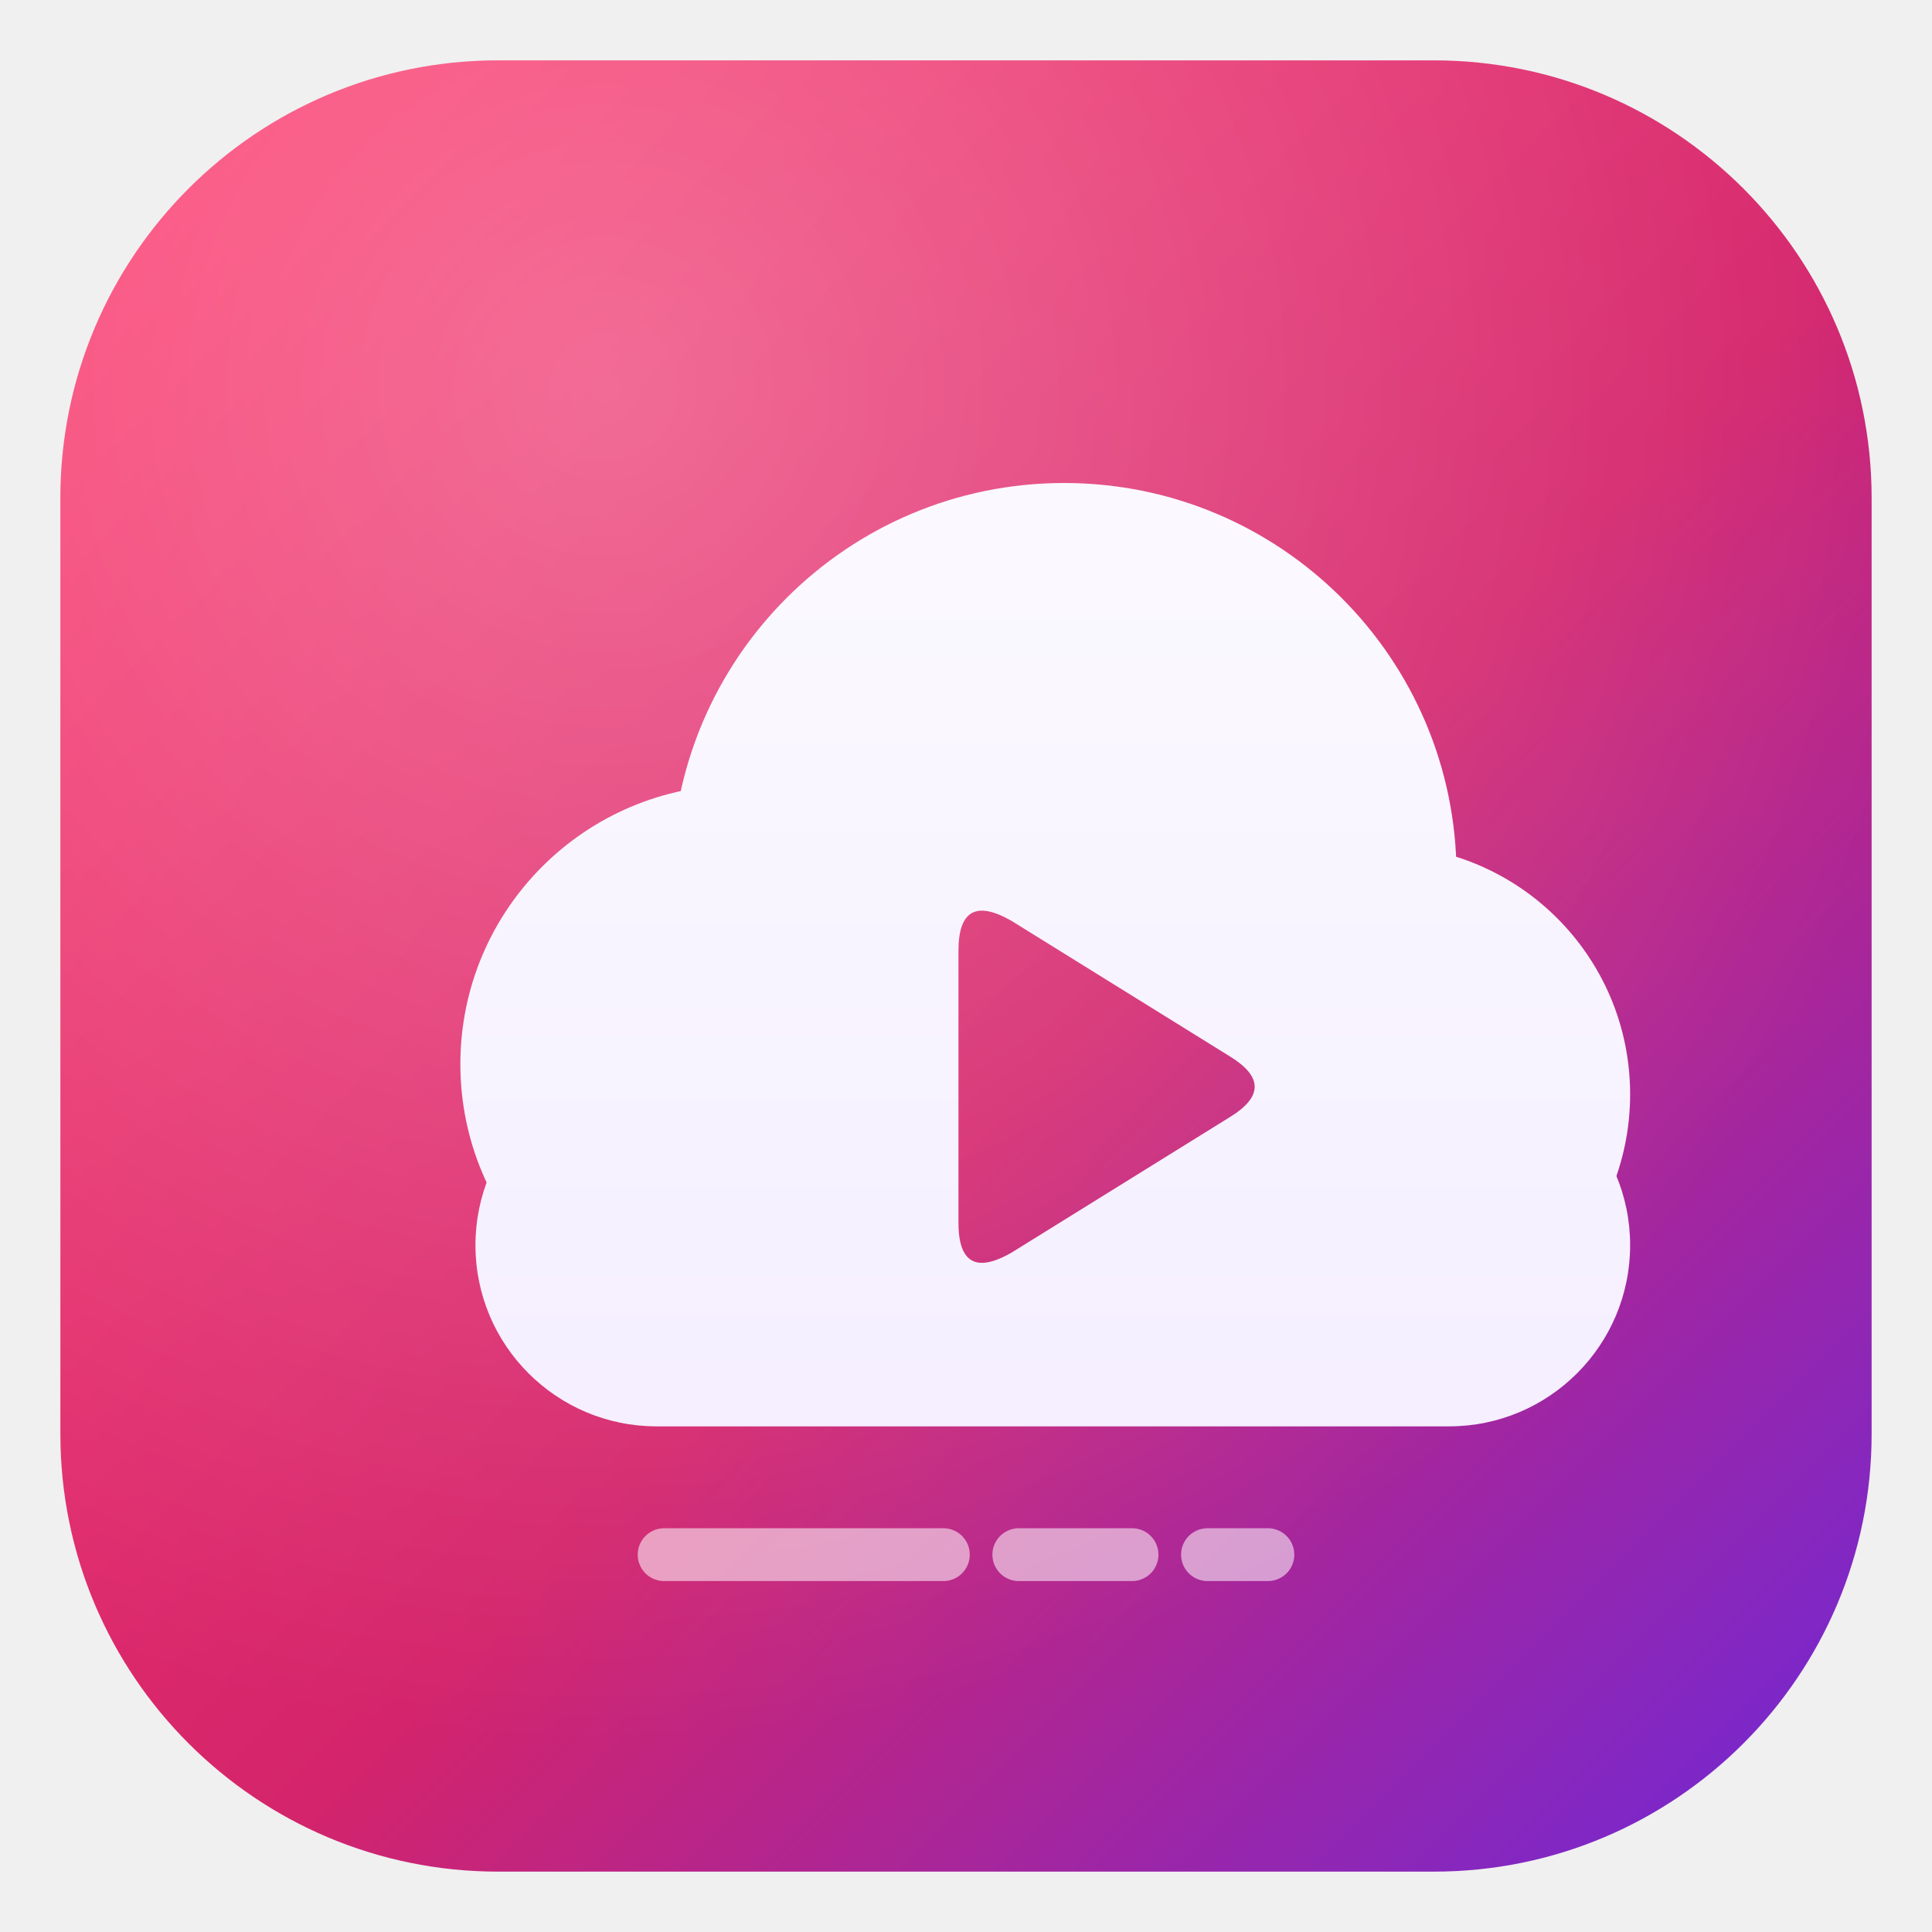
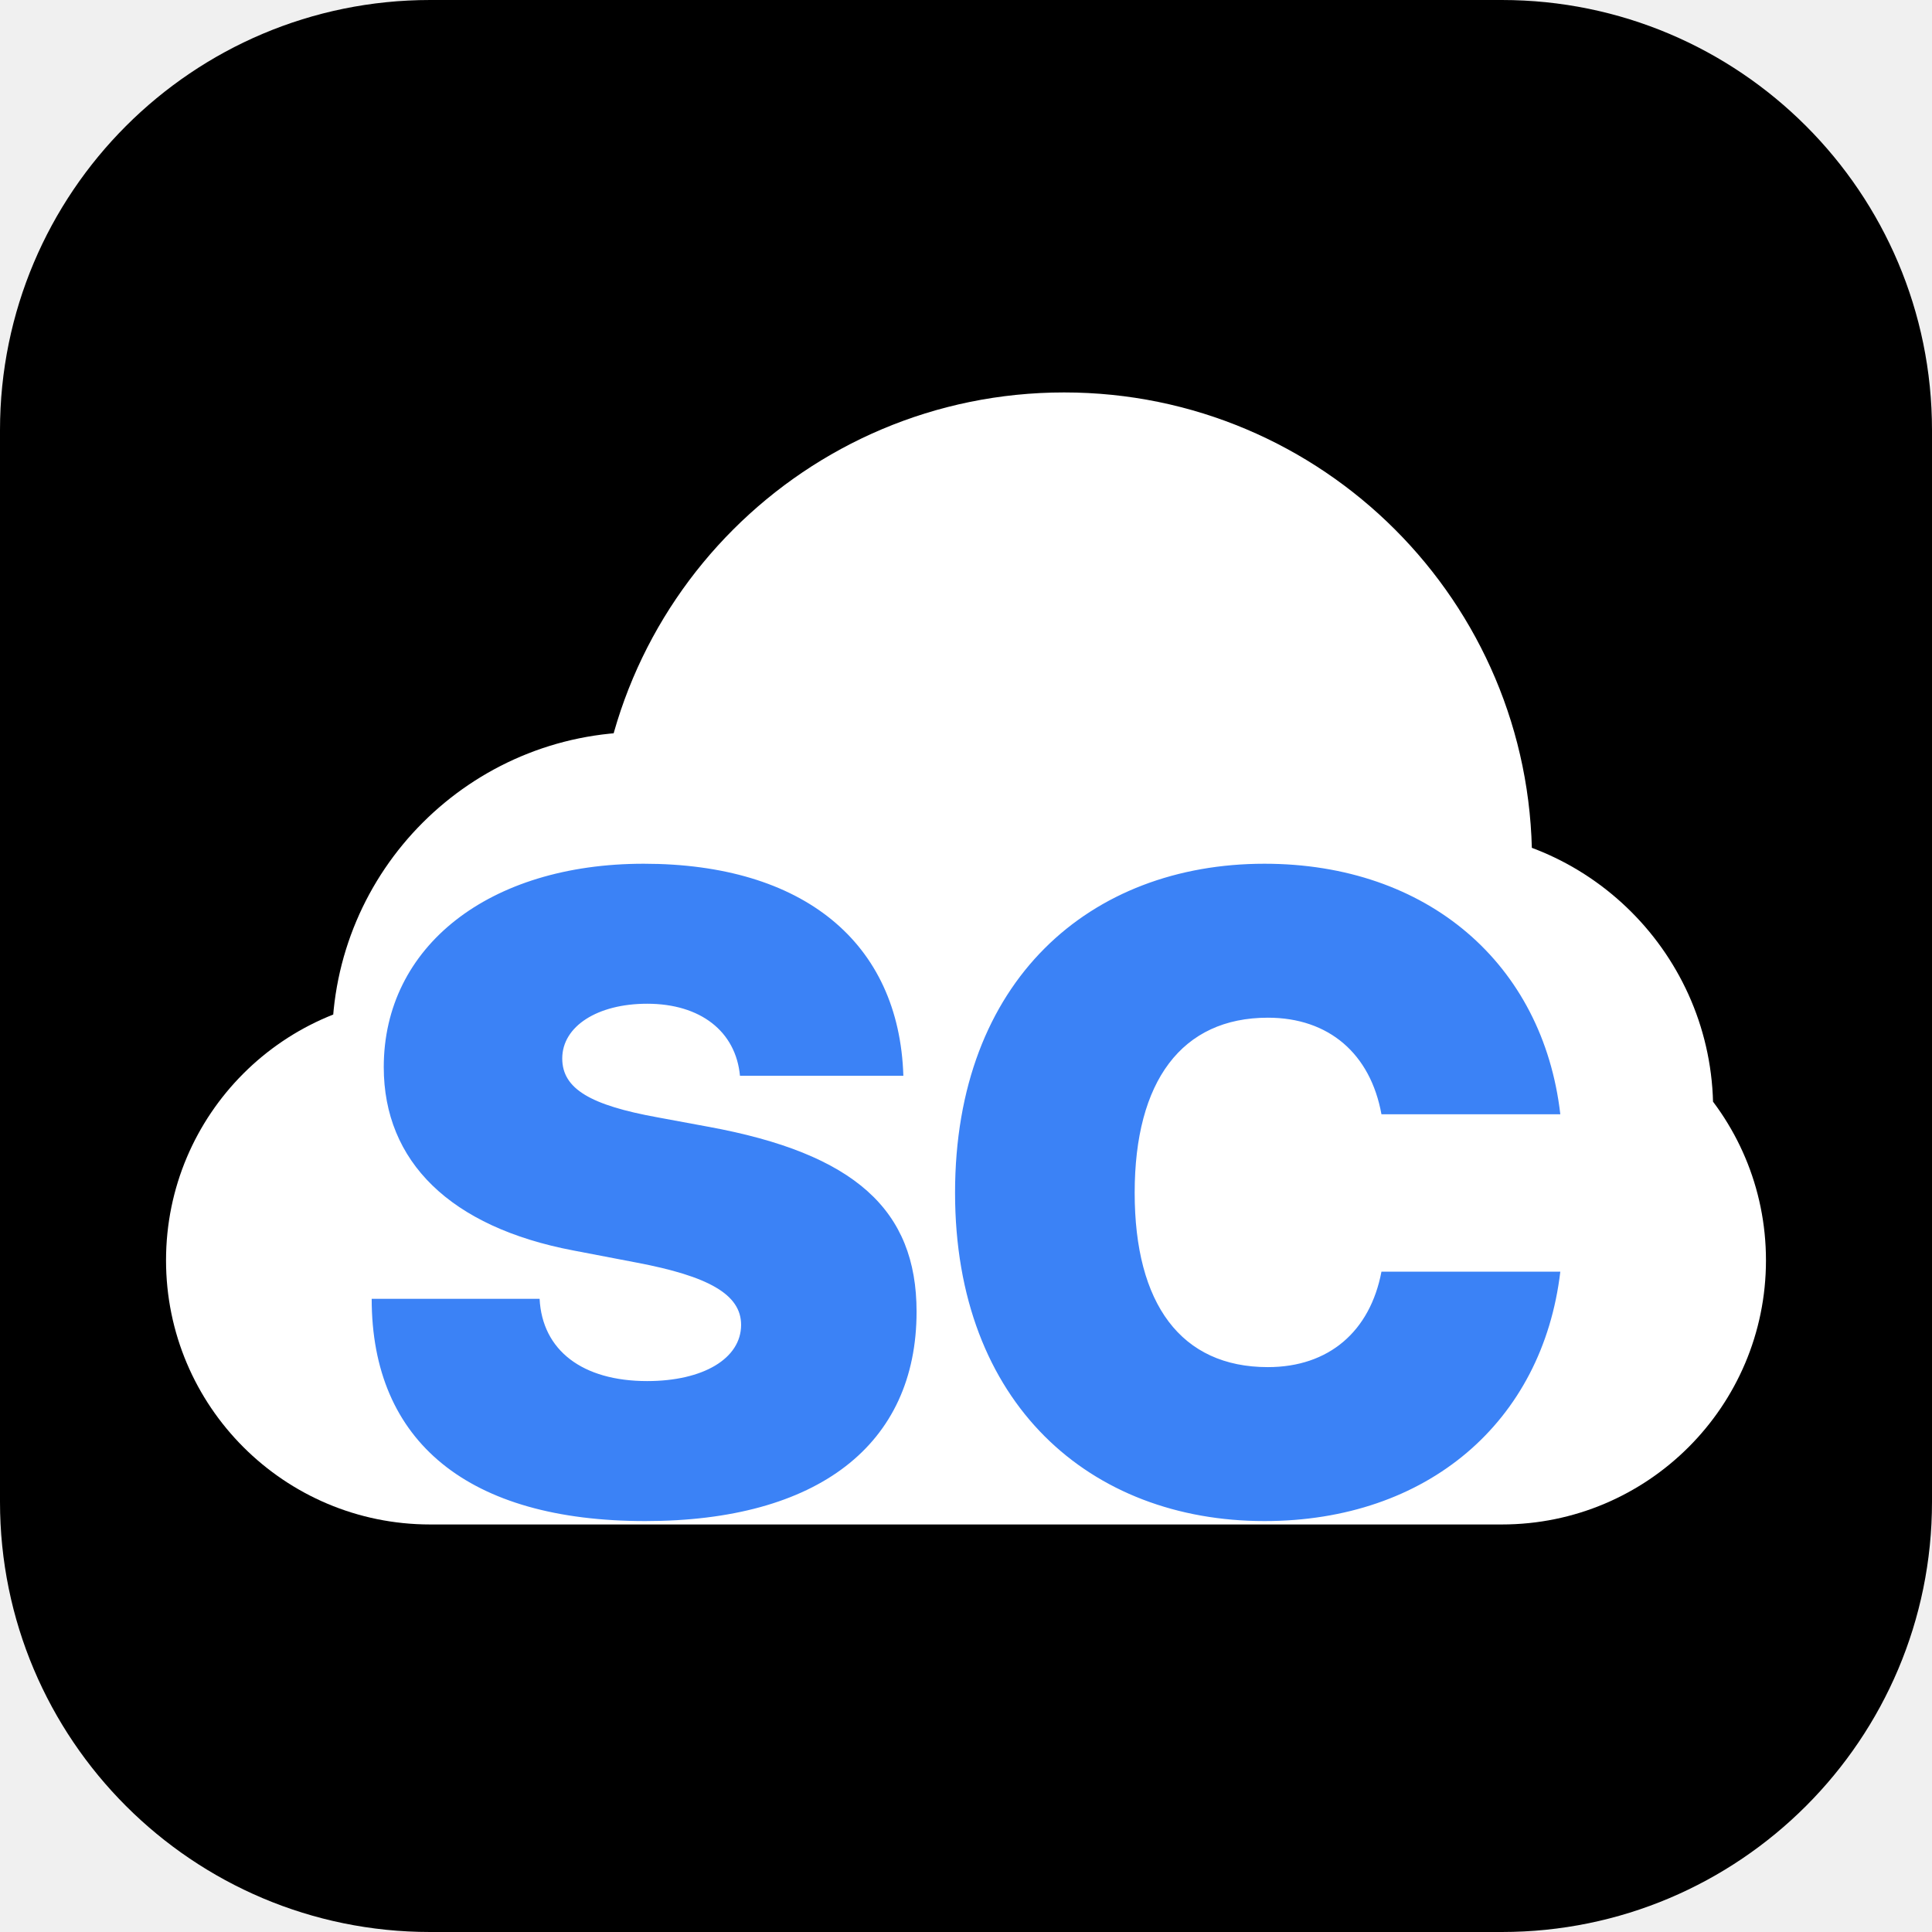
- <svg xmlns="http://www.w3.org/2000/svg" viewBox="0 0 512 512" width="512" height="512">
-   <defs>
-     <linearGradient id="tile" x1="0" y1="0" x2="1" y2="1">
-       <stop offset="0" stop-color="#ff3d6e" />
-       <stop offset="0.55" stop-color="#d4246b" />
-       <stop offset="1" stop-color="#6d28d9" />
-     </linearGradient>
-     <radialGradient id="glow" cx="0.3" cy="0.18" r="0.75">
-       <stop offset="0" stop-color="#ffffff" stop-opacity="0.28" />
-       <stop offset="1" stop-color="#ffffff" stop-opacity="0" />
-     </radialGradient>
-     <linearGradient id="cloud" x1="0" y1="0" x2="0" y2="1">
-       <stop offset="0" stop-color="#ffffff" />
-       <stop offset="1" stop-color="#f1e9ff" />
-     </linearGradient>
-     <mask id="cut">
-       <rect width="512" height="512" fill="black" />
-       <g fill="white">
-         <circle cx="196" cy="282" r="74" />
-         <circle cx="282" cy="232" r="104" />
-         <circle cx="366" cy="290" r="66" />
-         <rect x="126" y="282" width="306" height="96" rx="48" />
-       </g>
-       <path d="M254 252 Q254 236 268 244 L326 280 Q339 288 326 296 L268 332 Q254 340 254 324 Z" fill="black" />
-     </mask>
-     <filter id="shadow" x="-20%" y="-20%" width="140%" height="140%">
-       <feDropShadow dx="0" dy="10" stdDeviation="14" flood-color="#2a0538" flood-opacity="0.45" />
-     </filter>
-   </defs>
-   <rect x="16" y="16" width="480" height="480" rx="116" fill="url(#tile)" />
-   <rect x="16" y="16" width="480" height="480" rx="116" fill="url(#glow)" />
-   <g stroke="#ffffff" stroke-linecap="round" stroke-width="14" opacity="0.55">
-     <line x1="176" y1="412" x2="250" y2="412" />
-     <line x1="270" y1="412" x2="300" y2="412" />
-     <line x1="320" y1="412" x2="336" y2="412" />
-   </g>
-   <rect width="512" height="512" fill="url(#cloud)" mask="url(#cut)" filter="url(#shadow)" />
+ <svg xmlns="http://www.w3.org/2000/svg" viewBox="0 0 512 512">
+   <rect width="512" height="512" rx="114" fill="#000" />
+   <path d="M88 276a82 82 0 1 1 164 0a82 82 0 1 1 -164 0Z M158 228a124 124 0 1 1 248 0a124 124 0 1 1 -248 0Z M306 294a74 74 0 1 1 148 0a74 74 0 1 1 -148 0Z M114 264H398a70 70 0 0 1 70 70V334a70 70 0 0 1 -70 70H114a70 70 0 0 1 -70 -70V334a70 70 0 0 1 70 -70Z" fill="#fff" />
+   <path d="M171 403.1C216.7 403.1 242.9 382.9 242.9 347.6C242.9 320.6 226.5 305.7 187.7 298.6L174.2 296.1C156.6 292.9 149 288.6 149 280.5C149 272 158.3 266 171.5 266C185.6 266 195 273.3 196.1 285.1H239.4C238.3 249.7 212.8 228.9 170.6 228.9C129.6 228.9 101.7 250.8 101.7 282.8C101.7 307.8 119.3 325.2 152 331.4L168.7 334.6C187.7 338.2 196.4 343 196.4 351.1C196.4 360 186.4 366 171.5 366C154.4 366 143.7 357.9 143 344.2H98.5C98.5 382.2 124.2 403.1 171 403.1ZM335.1 403.1C378.3 403.1 408.8 376.8 413.5 337H366.1C363.1 352.8 352.2 362.3 336 362.3C313 362.3 300.7 345.6 300.7 316.1C300.7 286.5 313.2 269.7 336 269.7C352.2 269.7 363.2 279.3 366.1 295.3H413.5C408.9 255.4 378.3 228.9 335.1 228.9C289 228.9 253.1 259.7 253.1 316.1C253.1 372.1 289 403.1 335.1 403.1Z" fill="#3b82f6" />
</svg>
